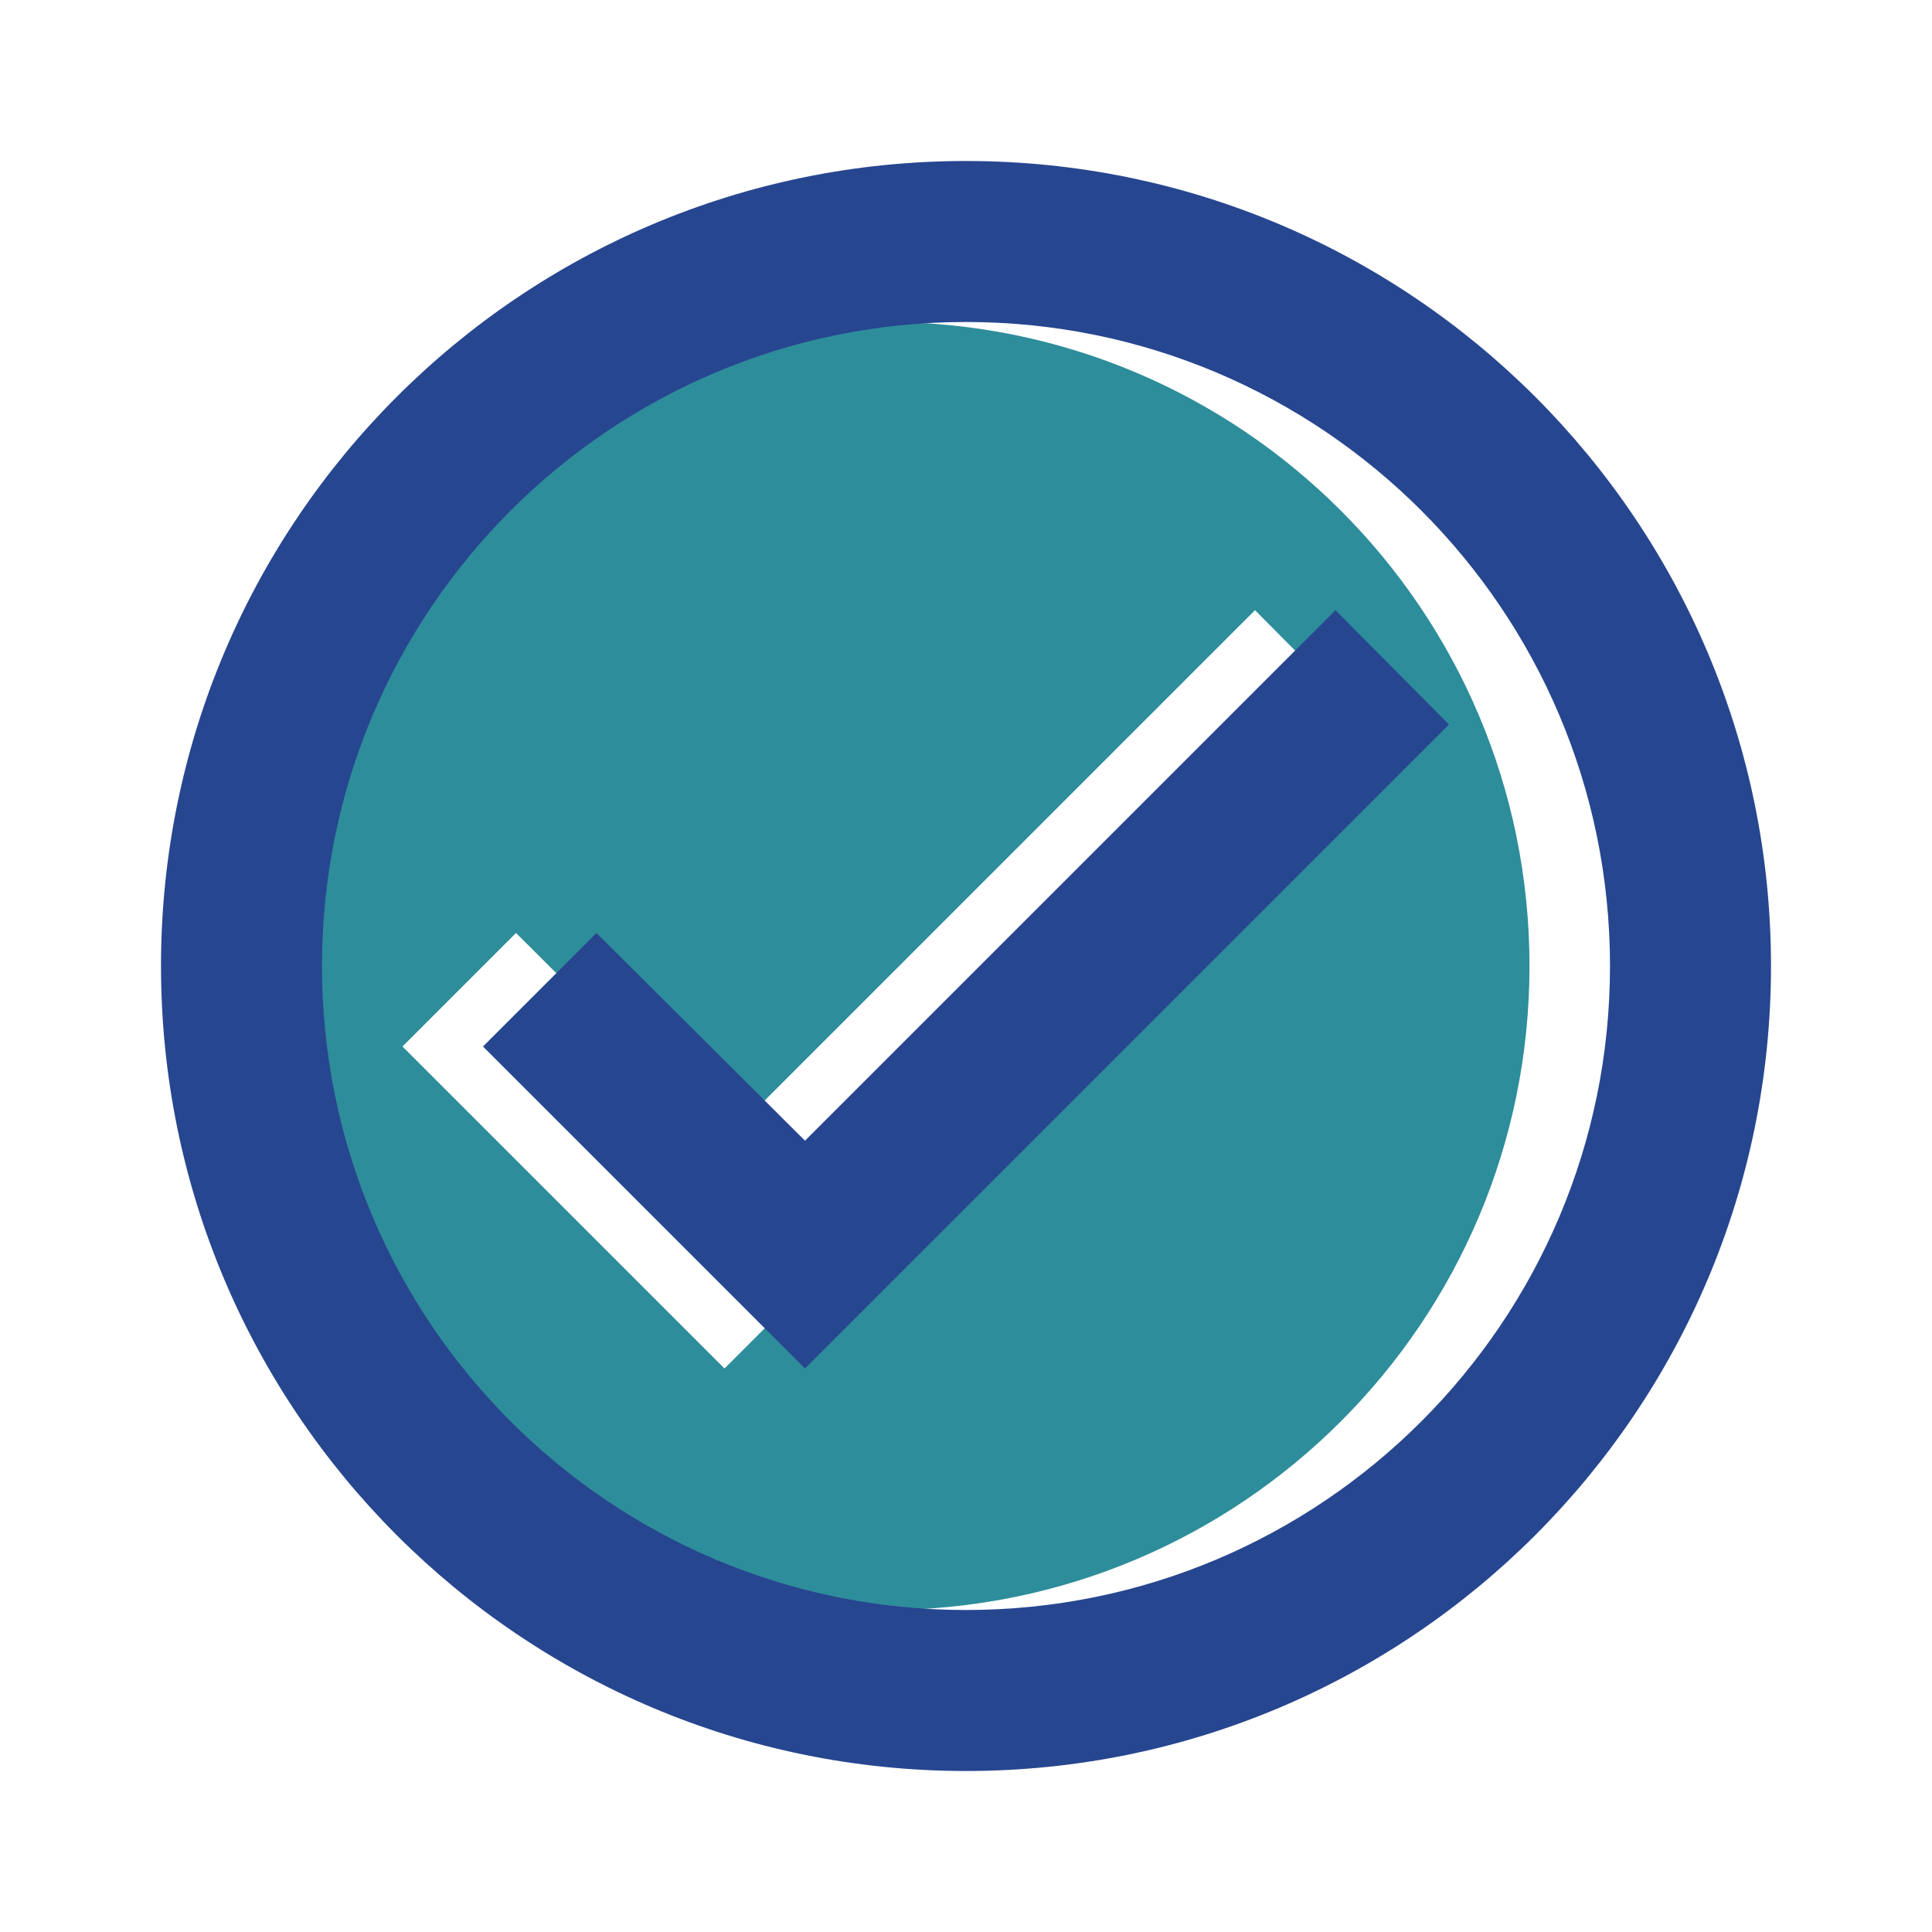
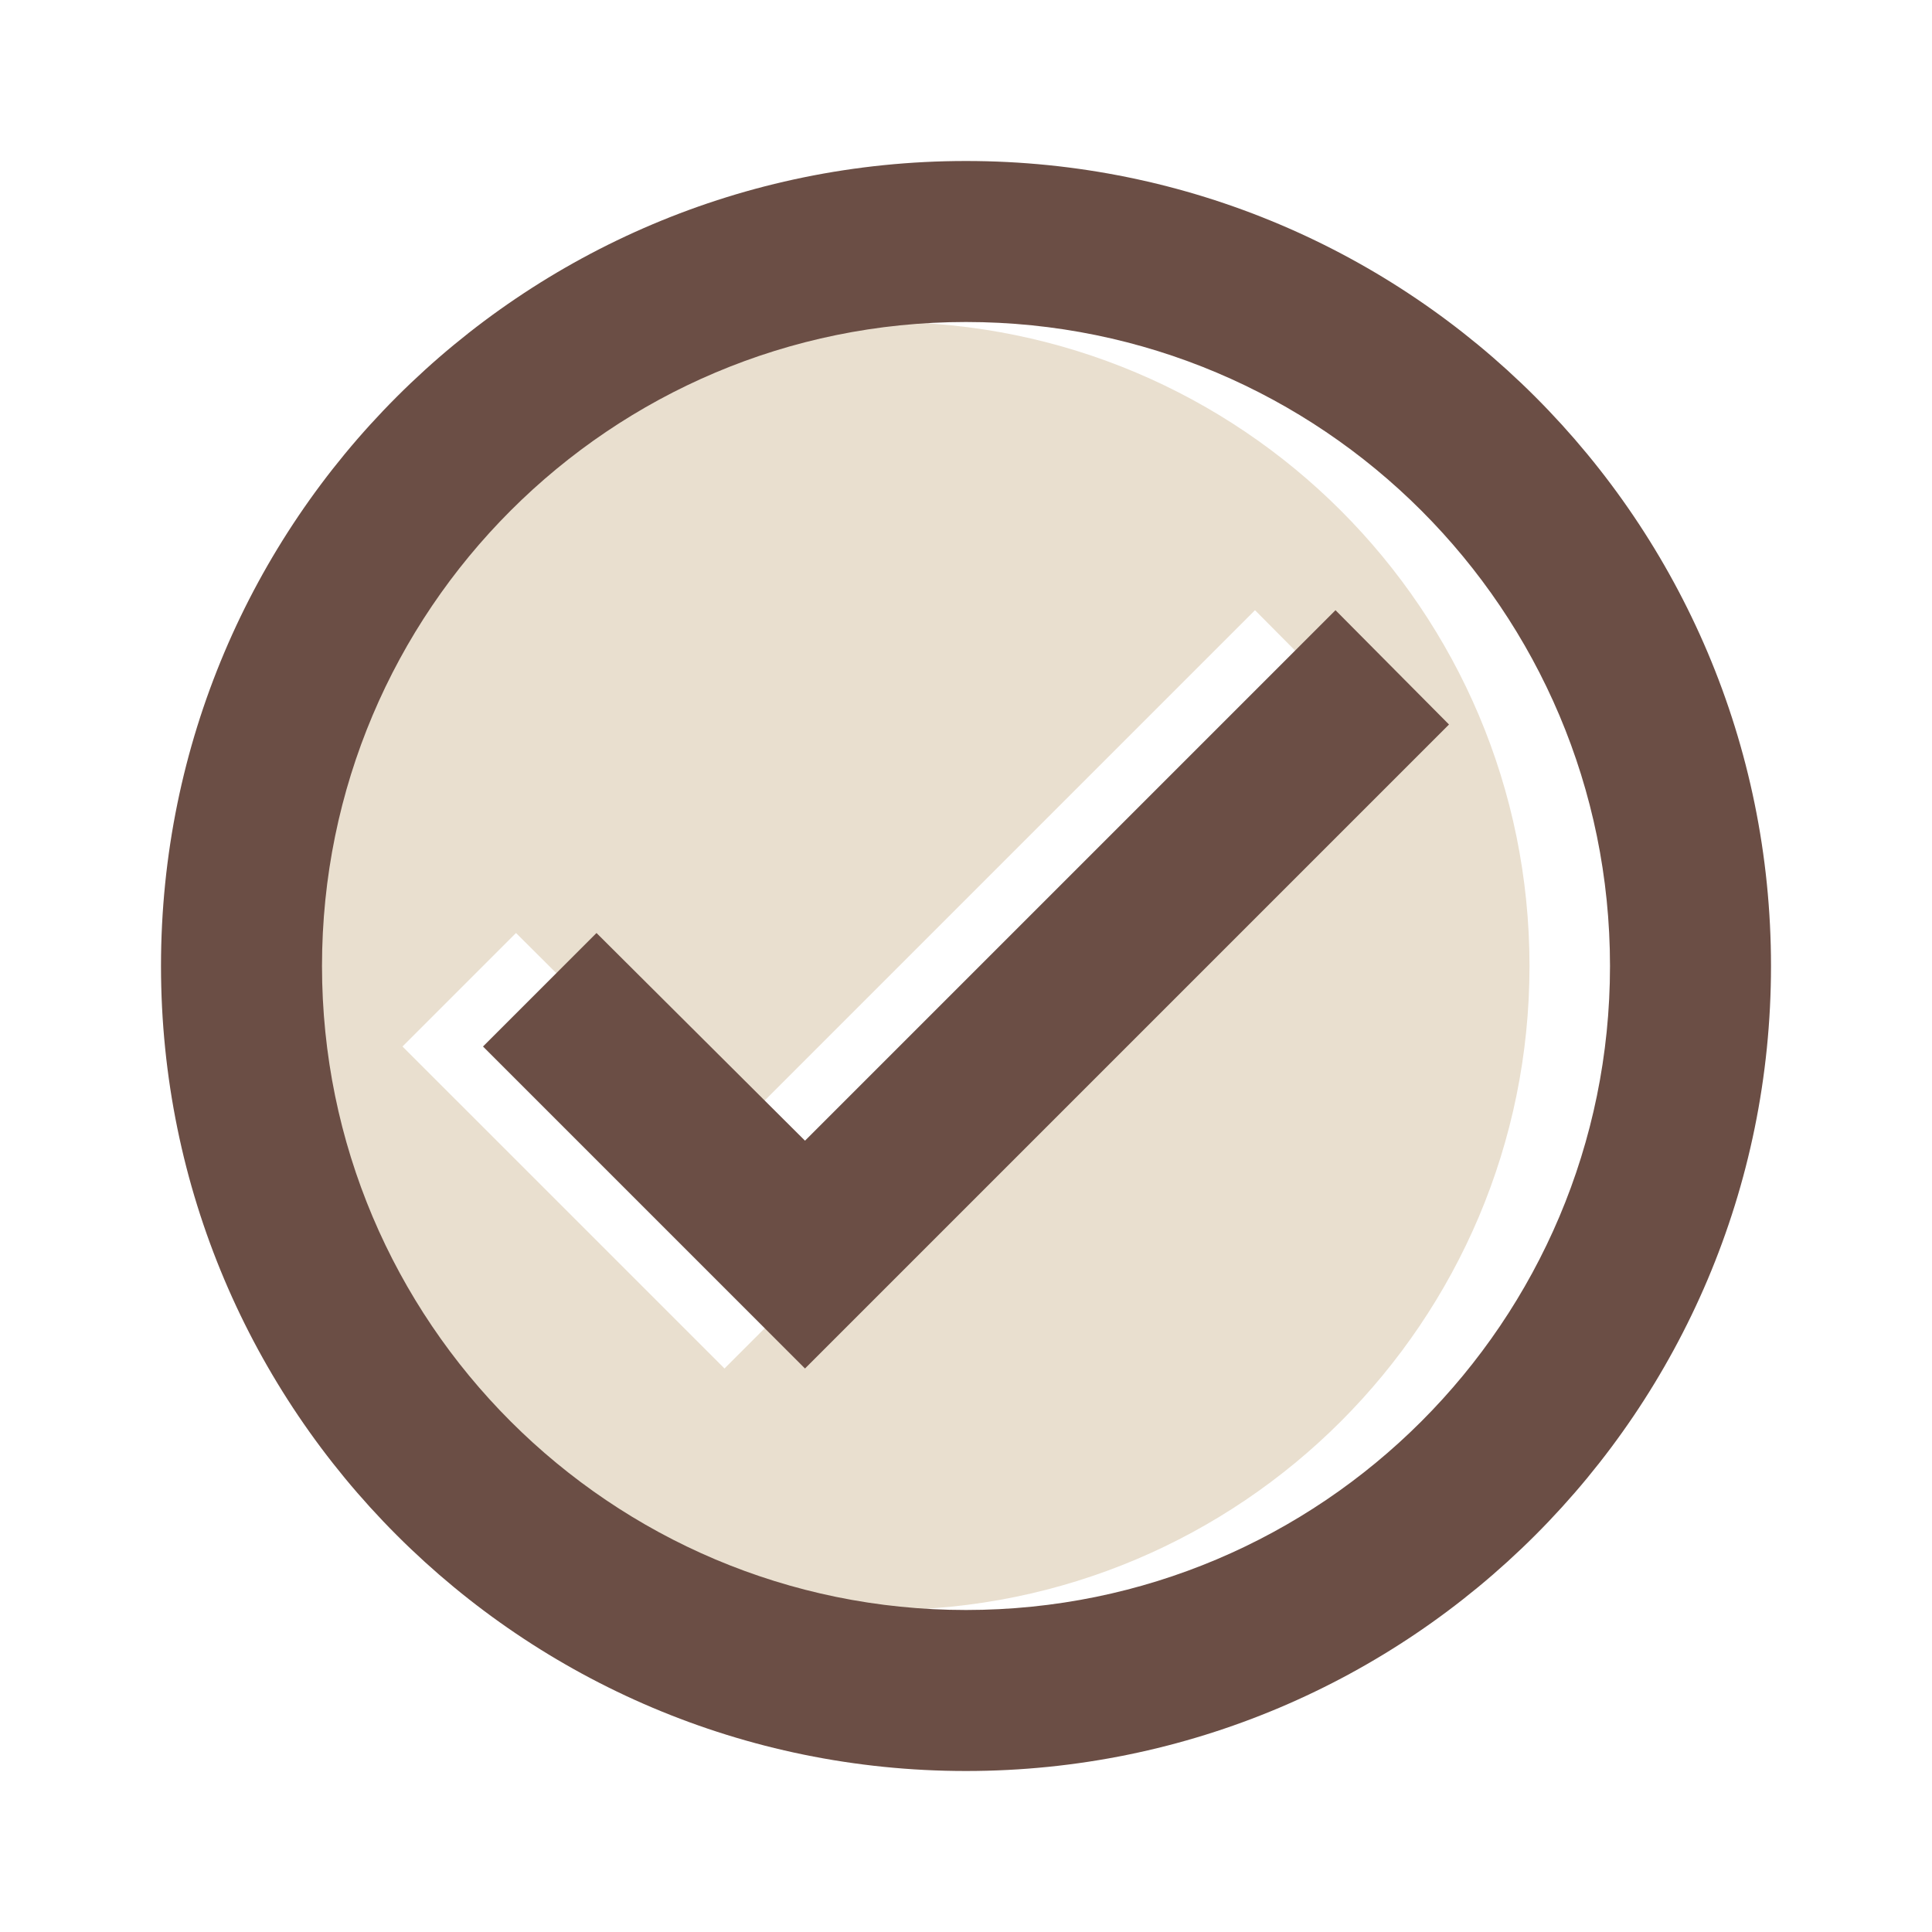
- <svg xmlns="http://www.w3.org/2000/svg" viewBox="0 0 24 24">
+ <svg xmlns="http://www.w3.org/2000/svg" viewBox="0 0 24 24" version="1.1" id="svg17933">
+   <defs id="defs17937" />
  <g id="Layer_2" data-name="Layer 2">
    <g id="Layer_1-2" data-name="Layer 1">
-       <path d="M0,0H24V24H0Z" fill="none" />
-       <path d="M11,4a8,8,0,1,0,8,8A8,8,0,0,0,11,4ZM9,17,5,13l1.41-1.41L9,14.17l6.59-6.59L17,9Z" fill="#2e8d9a" />
-       <path d="M12,2A10,10,0,1,0,22,12,10,10,0,0,0,12,2Zm0,18a8,8,0,1,1,8-8A8,8,0,0,1,12,20ZM16.59,7.58,10,14.17,7.41,11.59,6,13l4,4,8-8Z" fill="#274690" />
+       <path d="M0,0H24V24H0Z" fill="none" id="path17925" />
+       <path d="M11,4a8,8,0,1,0,8,8A8,8,0,0,0,11,4ZM9,17,5,13l1.41-1.41L9,14.17l6.59-6.59L17,9Z" fill="#2e8d9a" id="path17927" style="fill:#e9dfcf;fill-opacity:1" />
+       <path d="M12,2A10,10,0,1,0,22,12,10,10,0,0,0,12,2Zm0,18a8,8,0,1,1,8-8A8,8,0,0,1,12,20ZM16.59,7.58,10,14.17,7.41,11.59,6,13l4,4,8-8Z" fill="#274690" id="path17929" style="fill:#6b4e45;fill-opacity:1" />
    </g>
  </g>
</svg>
